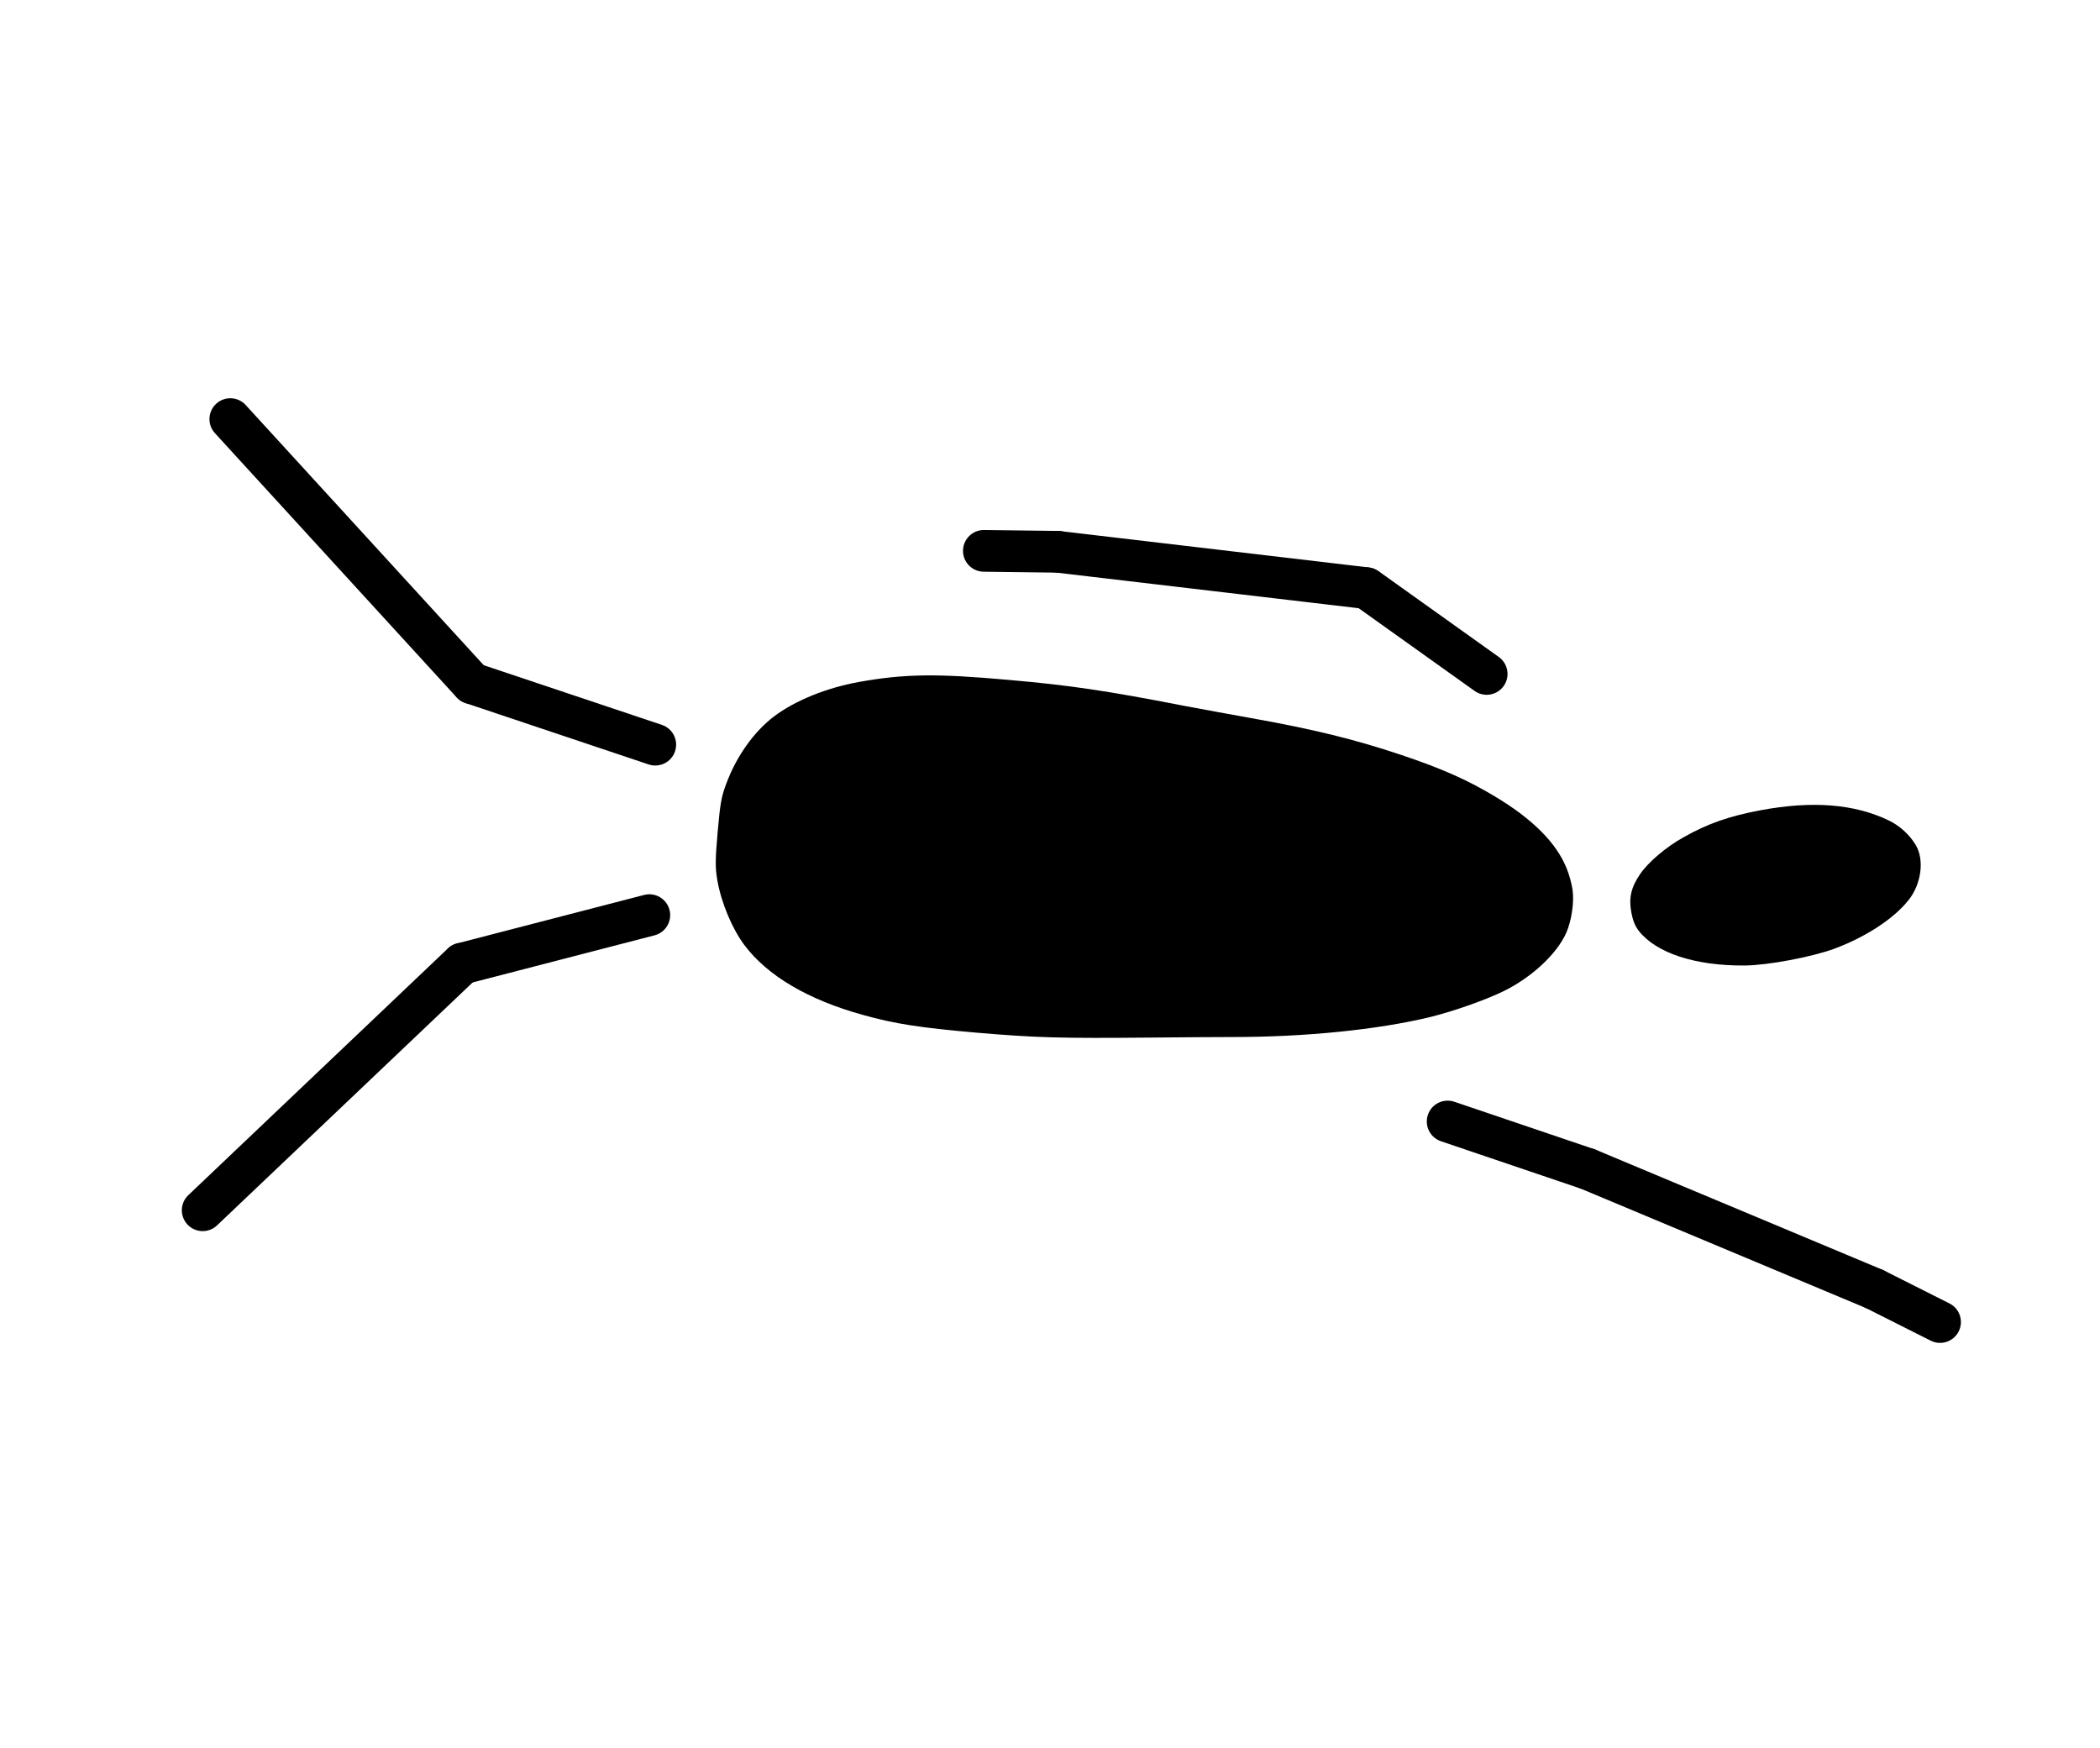
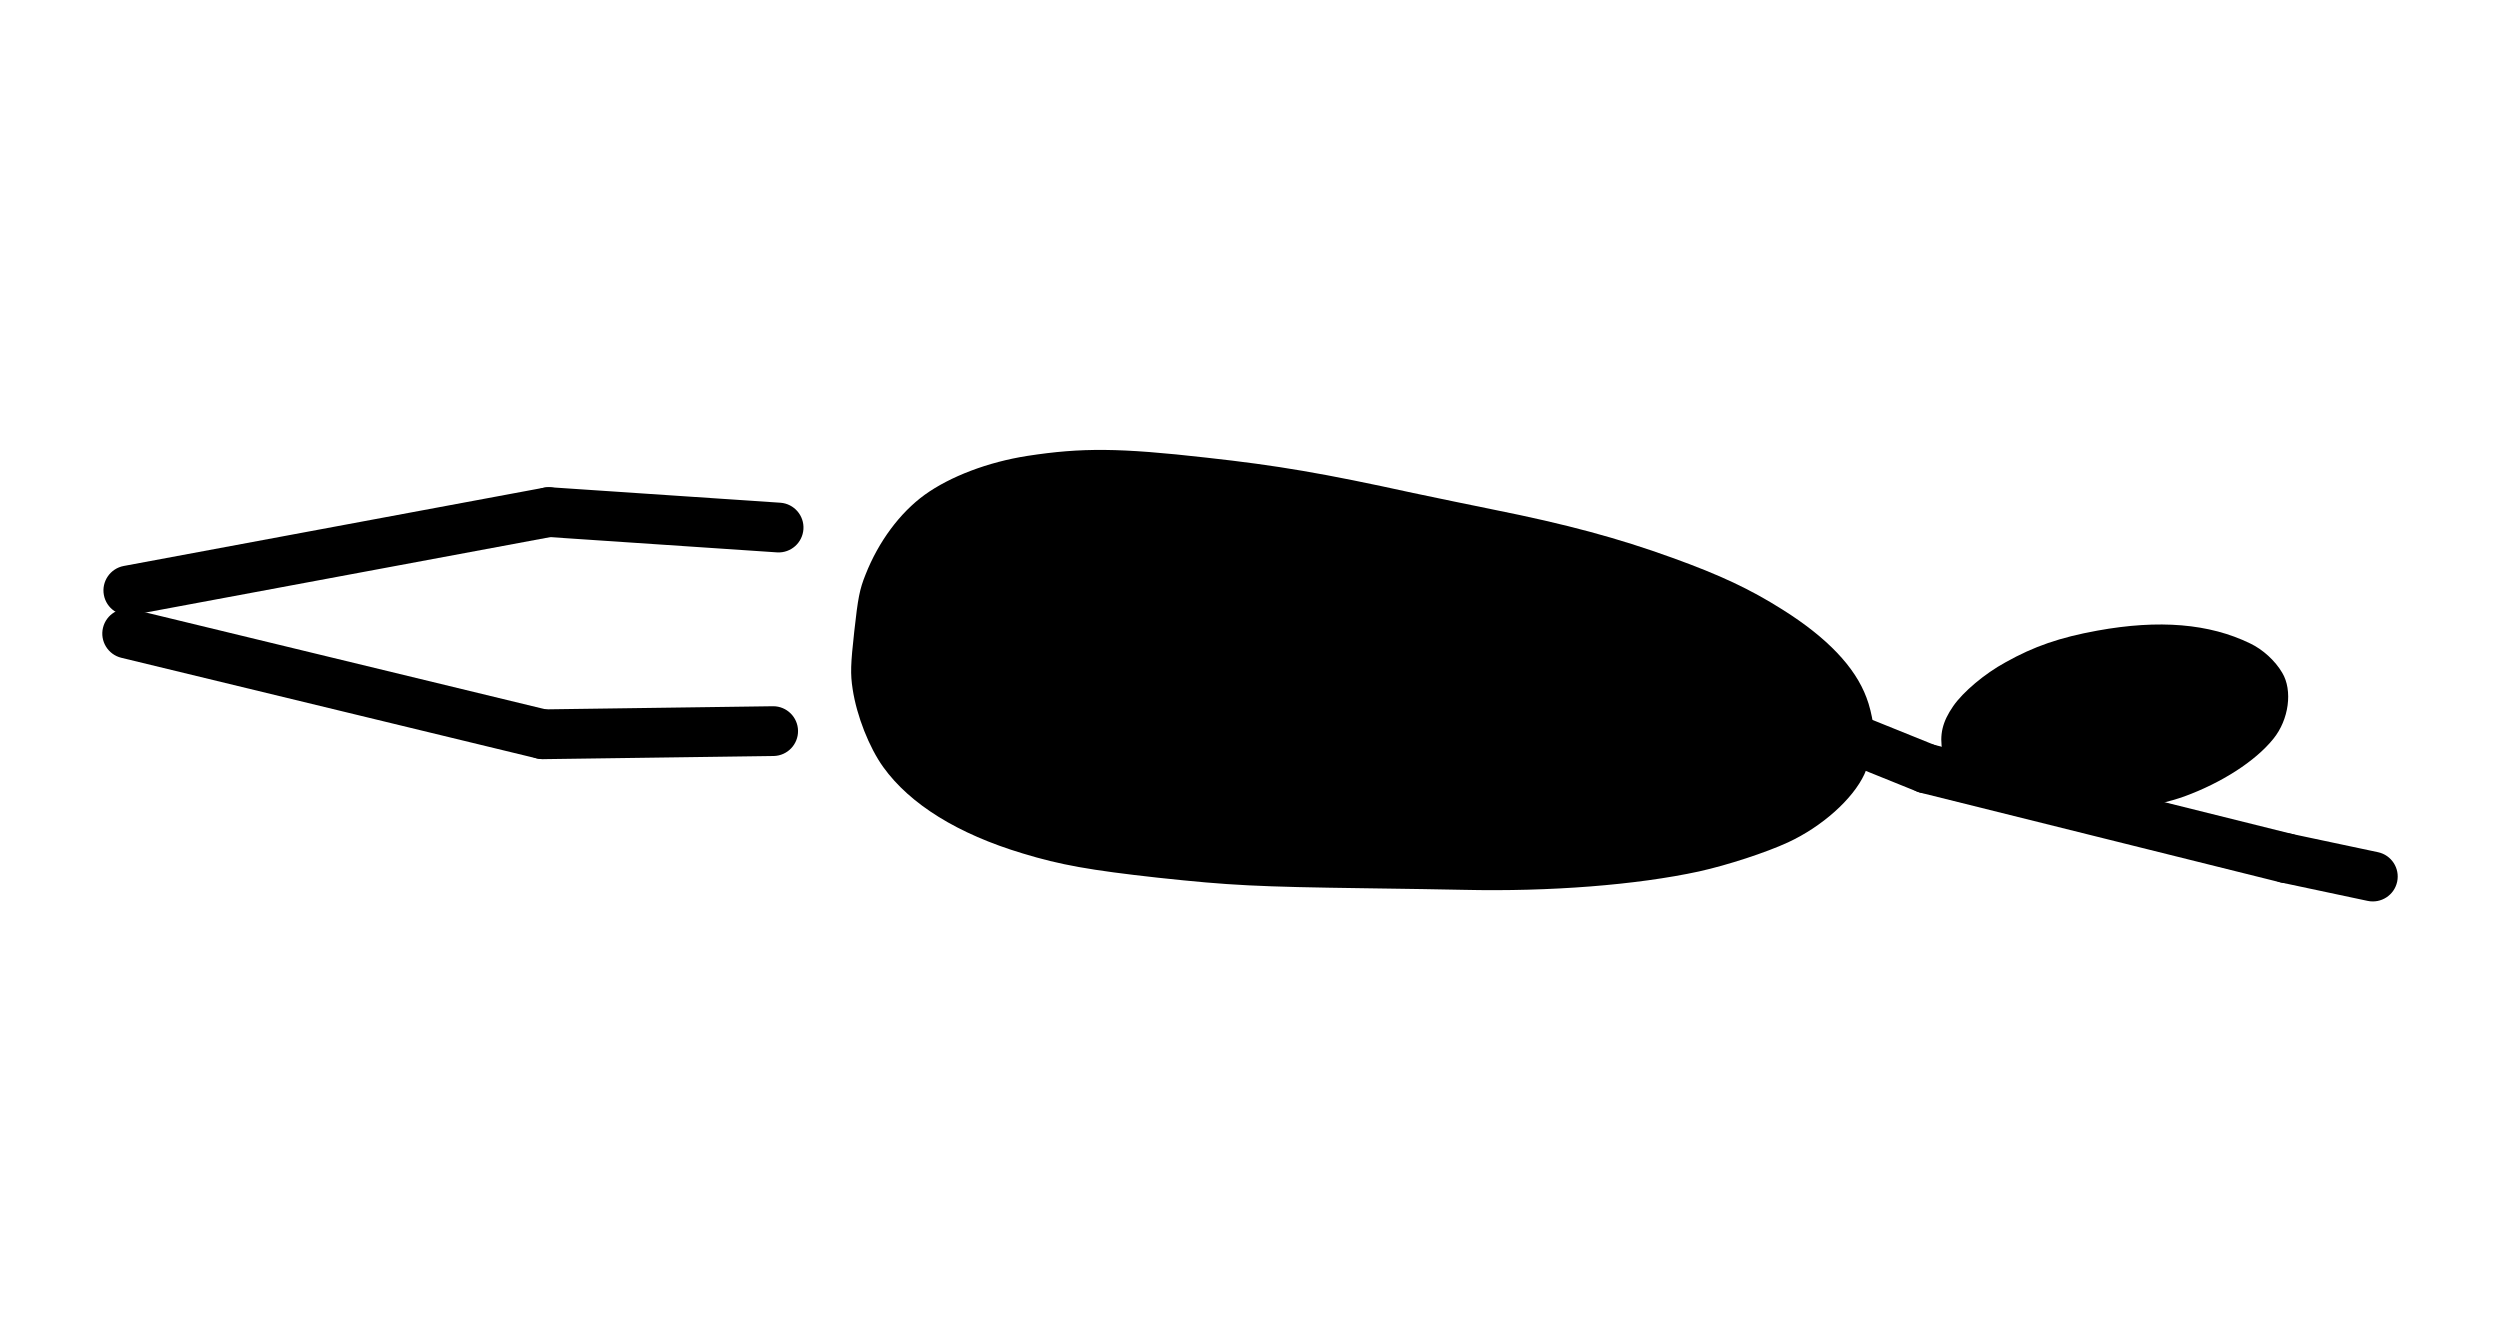
- <svg xmlns="http://www.w3.org/2000/svg" width="554" height="461" viewBox="-445 -40 1108 921" fill="none">
+ <svg xmlns="http://www.w3.org/2000/svg" width="553" height="295" viewBox="-444 119 1105 589" fill="none">
  <g fill="black">
-     <g id="muneco" transform="translate(0 6.928203) rotate(92 172.5 400)">
-       <g id="torso" transform="rotate(3 172.5 639)">
-         <path id="cabeza" transform="rotate(-15.58846 172.5 155)" d="M165.172 1.101C159.372 3.201 153.472 7.701 149.872 12.701C137.972 28.901 132.172 50.401 132.172 78.201C132.172 95.001 133.972 106.901 138.672 120.601C141.972 130.601 148.172 141.401 153.572 146.801C159.572 152.801 164.872 155.101 172.472 155.101C177.172 155.101 180.072 154.501 182.972 153.001C196.172 146.101 206.572 127.101 211.172 101.401C213.272 89.301 213.272 66.401 211.172 53.501C208.172 36.101 201.472 19.801 193.172 10.201C186.072 1.901 173.672 -2.099 165.172 1.101Z" />
+     <g id="muneco" transform="translate(0 4.242641) rotate(91.53073 172.5 400)">
+       <g id="torso" transform="rotate(4.767767 172.5 639)">
+         <path id="cabeza" transform="rotate(-16.62983 172.5 155)" d="M165.172 1.101C159.372 3.201 153.472 7.701 149.872 12.701C137.972 28.901 132.172 50.401 132.172 78.201C132.172 95.001 133.972 106.901 138.672 120.601C141.972 130.601 148.172 141.401 153.572 146.801C159.572 152.801 164.872 155.101 172.472 155.101C177.172 155.101 180.072 154.501 182.972 153.001C196.172 146.101 206.572 127.101 211.172 101.401C213.272 89.301 213.272 66.401 211.172 53.501C208.172 36.101 201.472 19.801 193.172 10.201C186.072 1.901 173.672 -2.099 165.172 1.101Z" />
        <path id="cuerpo" d="M163.472 187.001C160.472 187.701 155.472 189.501 152.472 191.101C139.572 197.601 128.072 211.301 117.972 232.101C110.472 247.501 105.772 261.201 100.472 283.201C94.472 308.001 90.873 331.201 87.972 364.201C87.172 373.501 85.573 389.701 84.573 400.201C80.272 440.801 79.073 461.001 79.073 492.701C78.972 531.501 80.672 547.901 86.972 571.401C91.573 588.401 99.772 604.401 109.072 614.701C118.172 624.701 131.872 632.701 146.972 636.801C153.772 638.701 157.572 639.001 172.472 639.001C187.172 639.001 191.272 638.701 197.972 636.901C209.572 633.801 222.772 626.801 230.672 619.701C245.772 606.101 256.472 583.601 261.872 554.201C265.072 537.201 265.972 523.901 265.972 493.701C265.872 461.601 265.172 449.801 260.472 401.201C258.872 384.701 257.072 365.601 256.472 358.701C253.172 320.901 245.972 283.001 236.972 256.201C232.772 243.901 225.472 227.801 219.872 218.501C211.272 204.301 197.772 192.201 186.272 188.301C179.672 186.101 169.872 185.501 163.472 187.001Z" />
      </g>
-       <path id="brazo-izq-1" d="M65.77 230.27L22.7 295.3A11 11 0 0 0 41.04 307.45L84.11 242.42A11 11 0 0 0 65.77 230.27Z" />
-       <path id="brazo-izq-2" d="M20.91 300.47L7.42 463.91A11 11 0 0 0 29.34 465.72L42.83 302.28A11 11 0 0 0 20.91 300.47Z" />
-       <path id="brazo-izq-3" d="M7.38 465.06L8.25 504.05A11 11 0 0 0 30.25 503.56L29.38 464.57A11 11 0 0 0 7.38 465.06Z" />
-       <path id="brazo-der-1" d="M322.15 251.91L344.59 177.21A11 11 0 0 0 323.52 170.88L301.08 245.58A11 11 0 0 0 322.15 251.91Z" />
-       <path id="brazo-der-2" d="M344.34 177.93L402.36 24.54A11 11 0 0 0 381.78 16.76L323.76 170.15A11 11 0 0 0 344.34 177.93Z" />
-       <path id="brazo-der-3" d="M402.06 25.25L418.37 -10.18A11 11 0 0 0 398.39 -19.38L382.08 16.05A11 11 0 0 0 402.06 25.25Z" />
-       <path id="pierna-izq-1" d="M116.95 670.37L87.94 768.16A11 11 0 0 0 109.03 774.42L138.05 676.63A11 11 0 0 0 116.95 670.37Z" />
-       <path id="pierna-izq-2" d="M90.78 763.43L-44.13 895.8A11 11 0 0 0 -28.72 911.5L106.19 779.14A11 11 0 0 0 90.78 763.43Z" />
-       <path id="pierna-der-1" d="M206.95 676.63L235.97 774.42A11 11 0 0 0 257.06 768.16L228.05 670.37A11 11 0 0 0 206.95 676.63Z" />
-       <path id="pierna-der-2" d="M238.81 779.14L373.72 911.5A11 11 0 0 0 389.13 895.8L254.22 763.43A11 11 0 0 0 238.81 779.14Z" />
+       <path id="brazo-izq-1" d="M203.47 240.57L230.73 167.49A11 11 0 0 0 210.12 159.8L182.86 232.88A11 11 0 0 0 203.47 240.57Z" />
+       <path id="brazo-izq-2" d="M231.17 166.01L266.54 5.87A11 11 0 0 0 245.05 1.13L209.69 161.27A11 11 0 0 0 231.17 166.01Z" />
+       <path id="brazo-izq-3" d="M266.61 5.5L273.69 -32.86A11 11 0 0 0 252.05 -36.85L244.98 1.5A11 11 0 0 0 266.61 5.5Z" />
+       <path id="brazo-der-1" d="M206.87 249.07L200.07 326.77A11 11 0 0 0 221.99 328.69L228.79 250.98A11 11 0 0 0 206.87 249.07Z" />
+       <path id="brazo-der-2" d="M200.03 327.52L196.95 491.49A11 11 0 0 0 218.94 491.91L222.03 327.93A11 11 0 0 0 200.03 327.52Z" />
+       <path id="brazo-der-3" d="M196.94 491.68L196.88 530.68A11 11 0 0 0 218.88 530.72L218.94 491.72A11 11 0 0 0 196.94 491.68Z" />
+       <path id="pierna-izq-1" d="M116.51 673.06L112.39 774.97A11 11 0 0 0 134.37 775.86L138.49 673.94A11 11 0 0 0 116.51 673.06Z" />
+       <path id="pierna-izq-2" d="M112.63 777.72L152.2 962.53A11 11 0 0 0 173.72 957.92L134.14 773.11A11 11 0 0 0 112.63 777.72Z" />
+       <path id="pierna-der-1" d="M206.51 673.94L210.63 775.86A11 11 0 0 0 232.61 774.97L228.49 673.06A11 11 0 0 0 206.51 673.94Z" />
+       <path id="pierna-der-2" d="M210.86 773.11L171.28 957.92A11 11 0 0 0 192.8 962.53L232.37 777.72A11 11 0 0 0 210.86 773.11Z" />
    </g>
  </g>
</svg>
